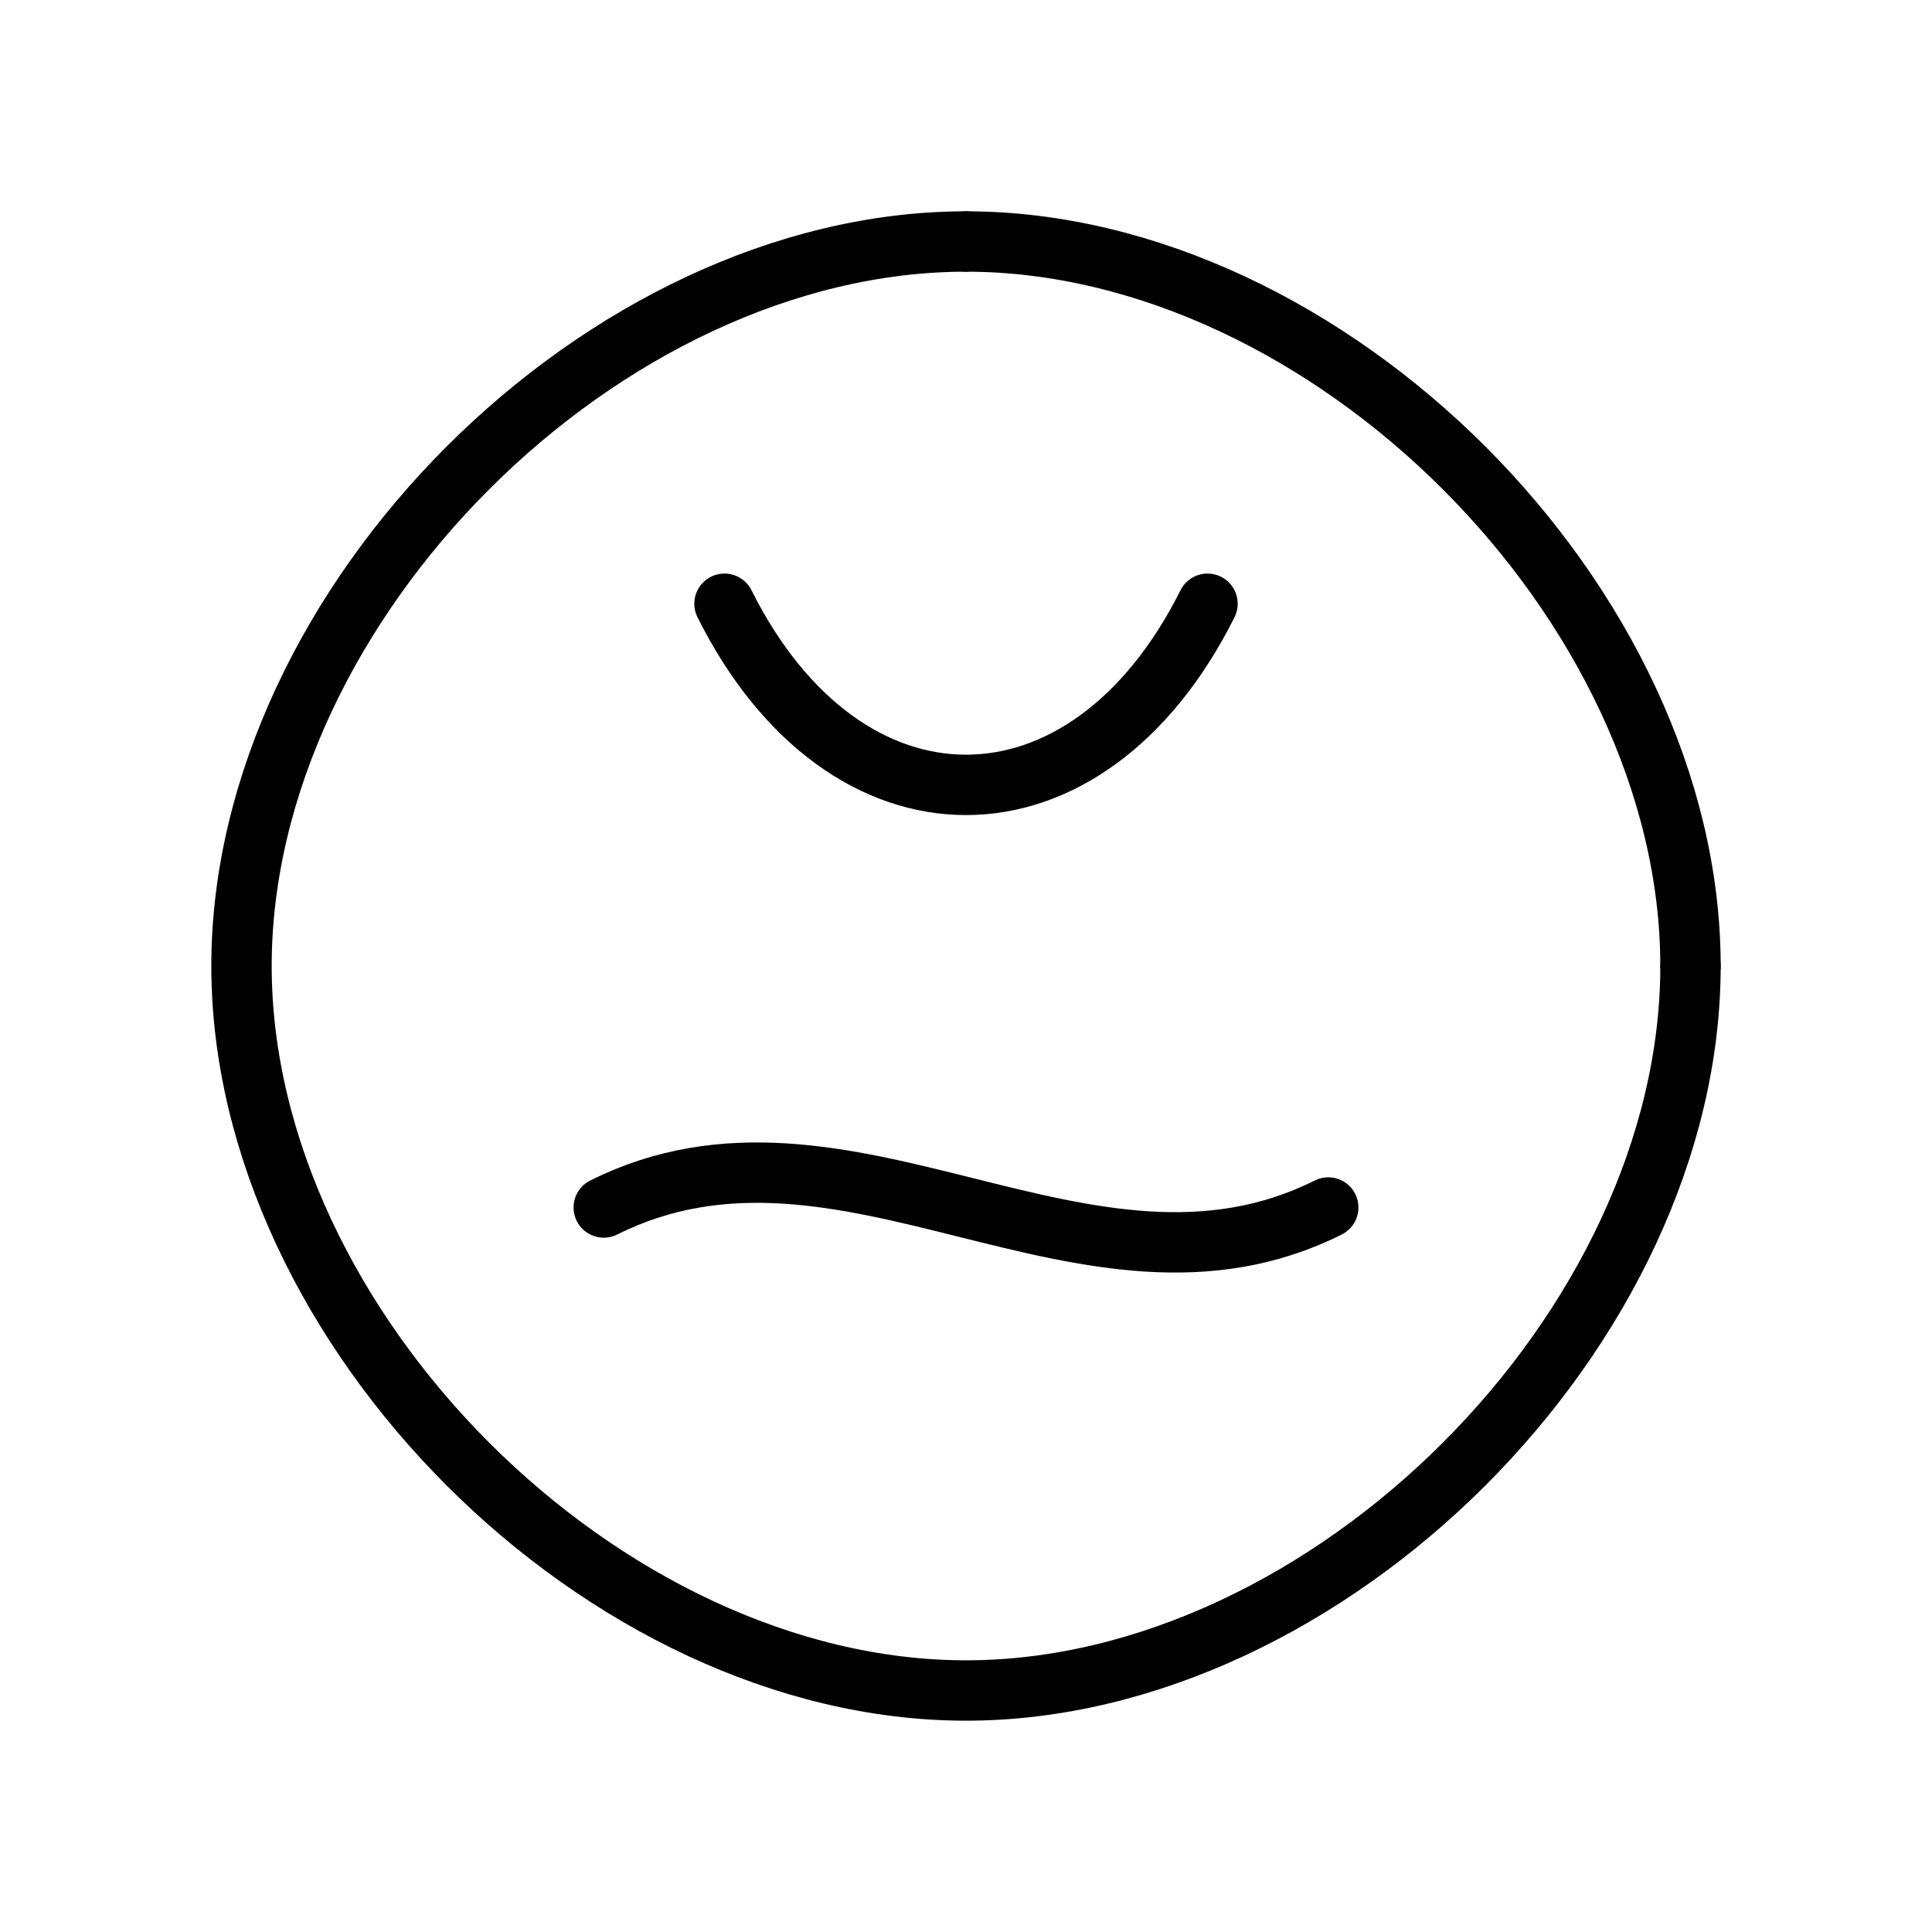
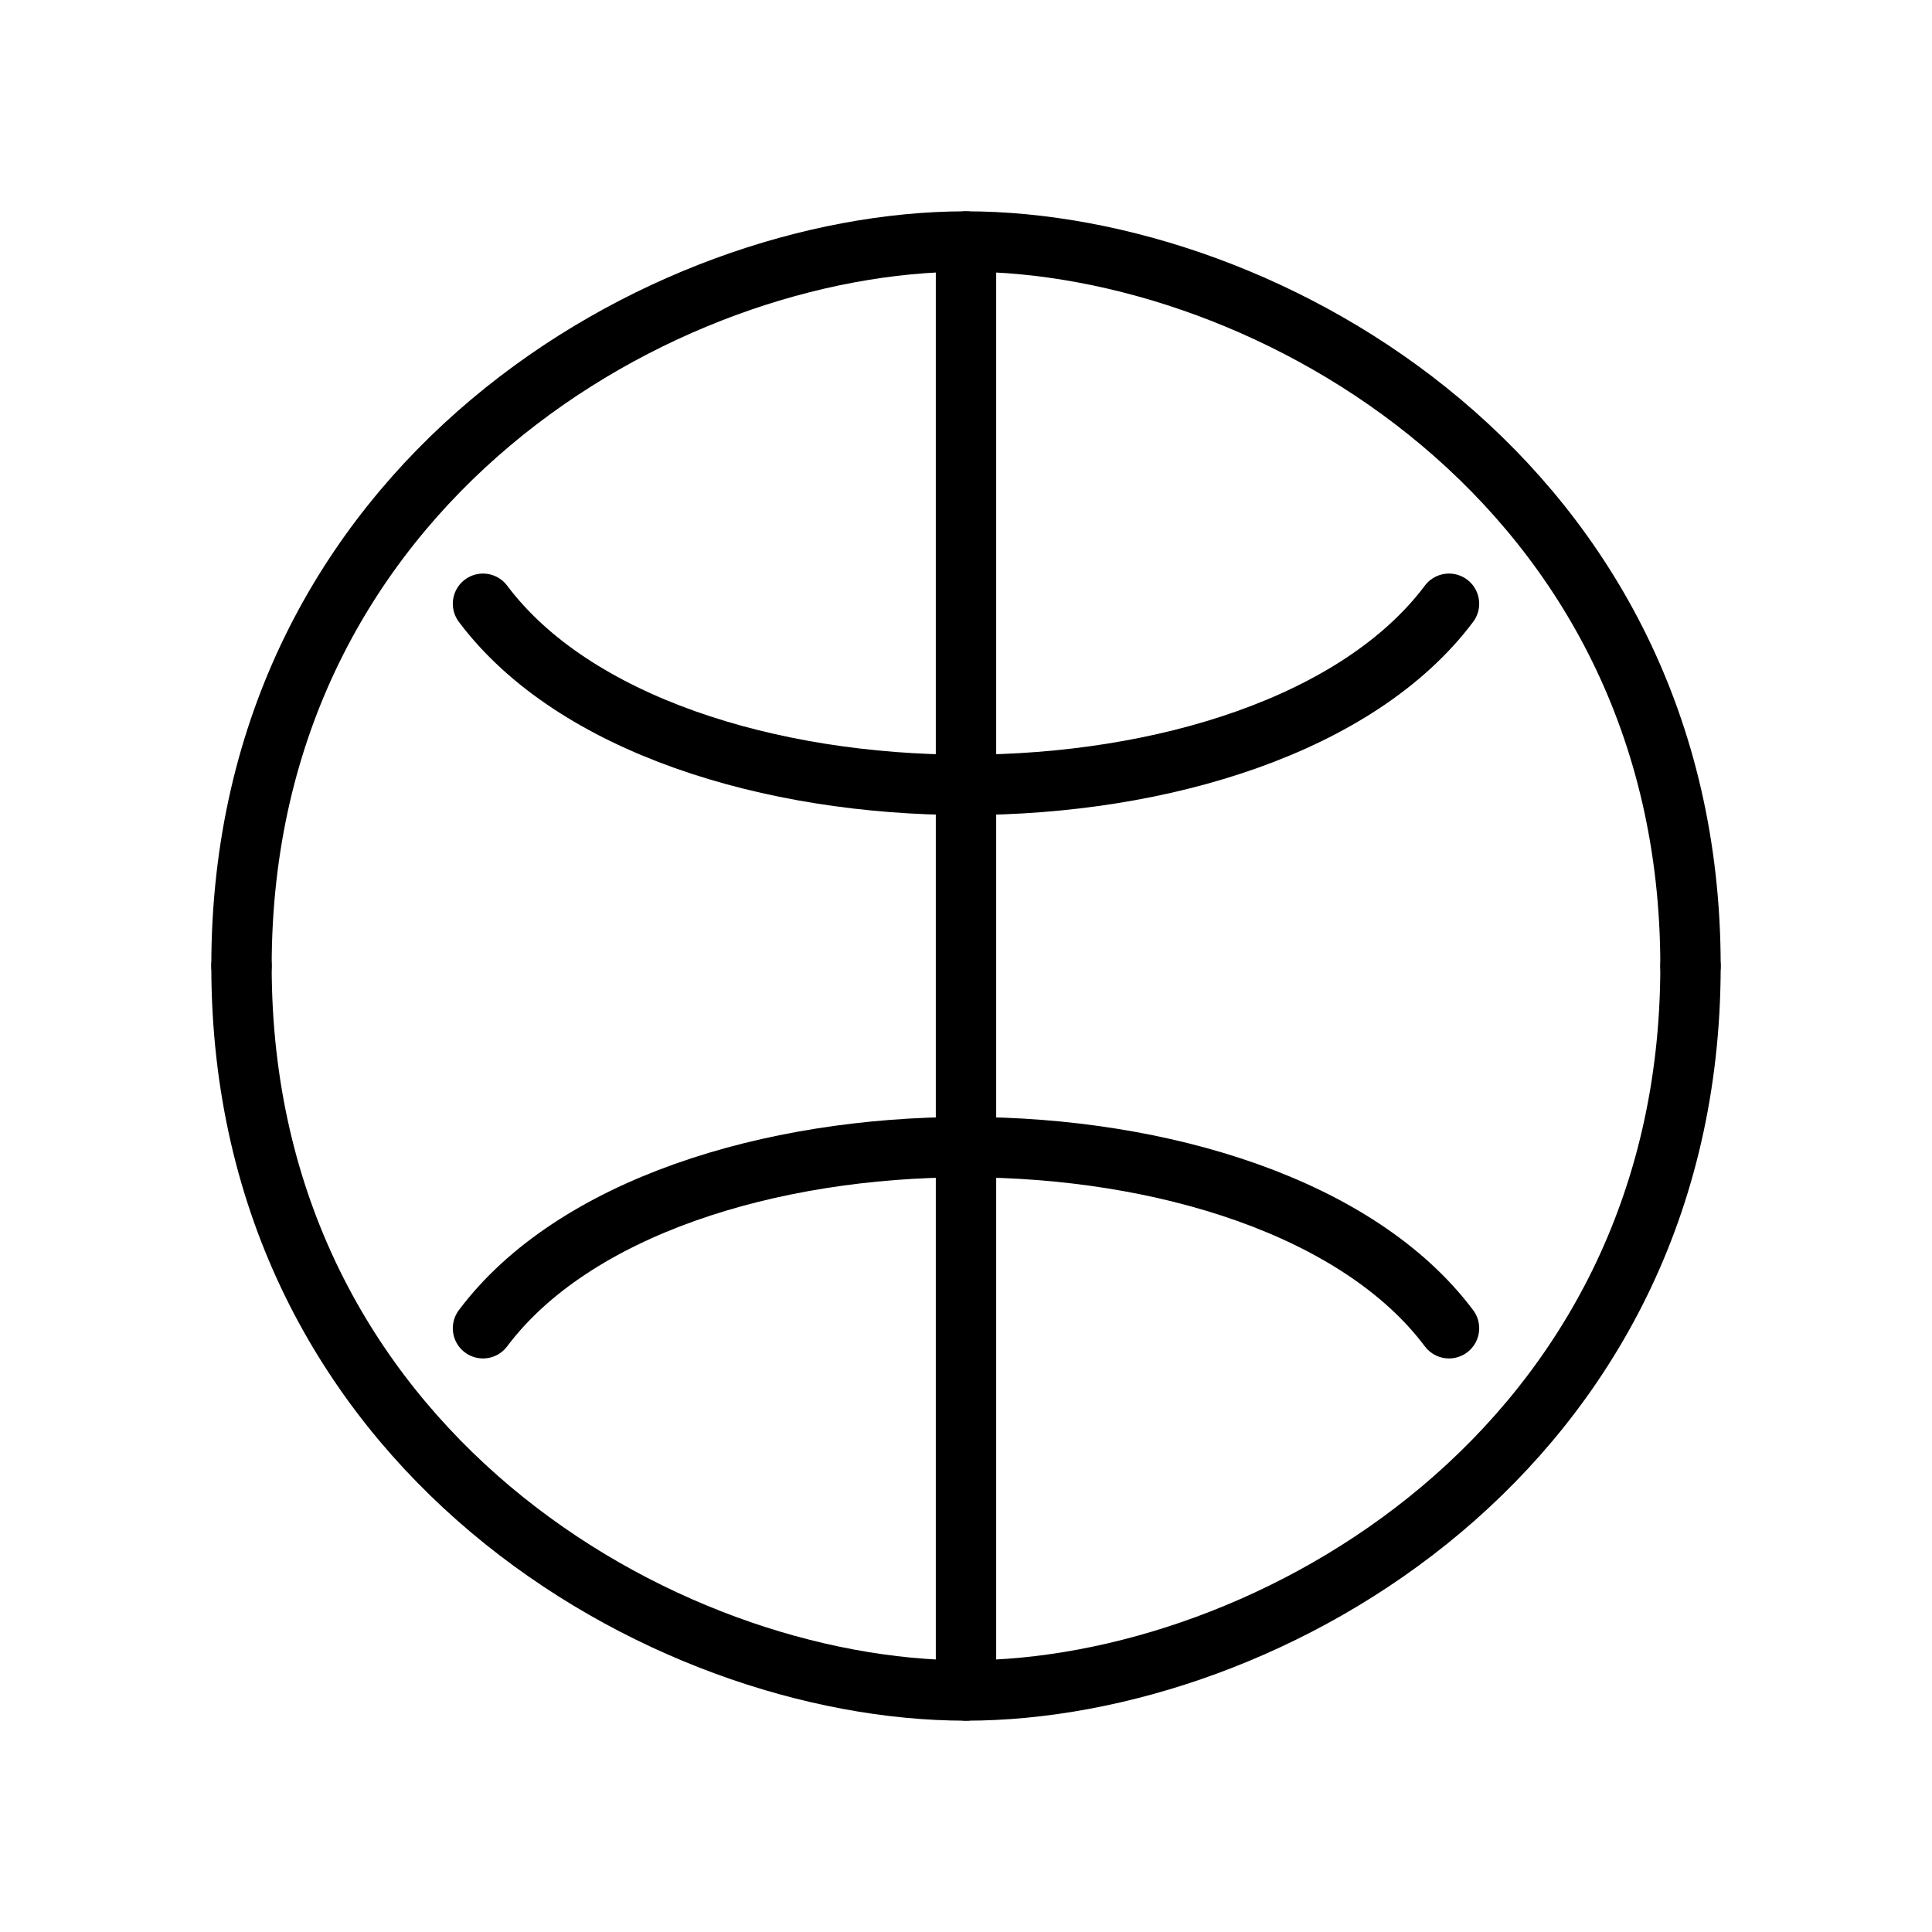
<svg xmlns="http://www.w3.org/2000/svg" viewBox="0 0 64 64" fill="none" stroke="currentColor" stroke-width="2" stroke-linecap="round" stroke-linejoin="round">
-   <path d="M32 8 C20 8 8 20 8 32 C8 44 20 56 32 56 C44 56 56 44 56 32" />
-   <path d="M32 8 C44 8 56 20 56 32" />
-   <path d="M24 20 C28 28 36 28 40 20" />
-   <path d="M20 40 C28 36 36 44 44 40" />
+   <path d="M8 32 C8 16 22 8 32 8 C42 8 56 16 56 32" />
+   <path d="M8 32 C8 48 22 56 32 56 C42 56 56 48 56 32" />
+   <line x1="32" y1="8" x2="32" y2="56" />
+   <path d="M16 20 C22 28 42 28 48 20" />
+   <path d="M16 44 C22 36 42 36 48 44" />
</svg>
